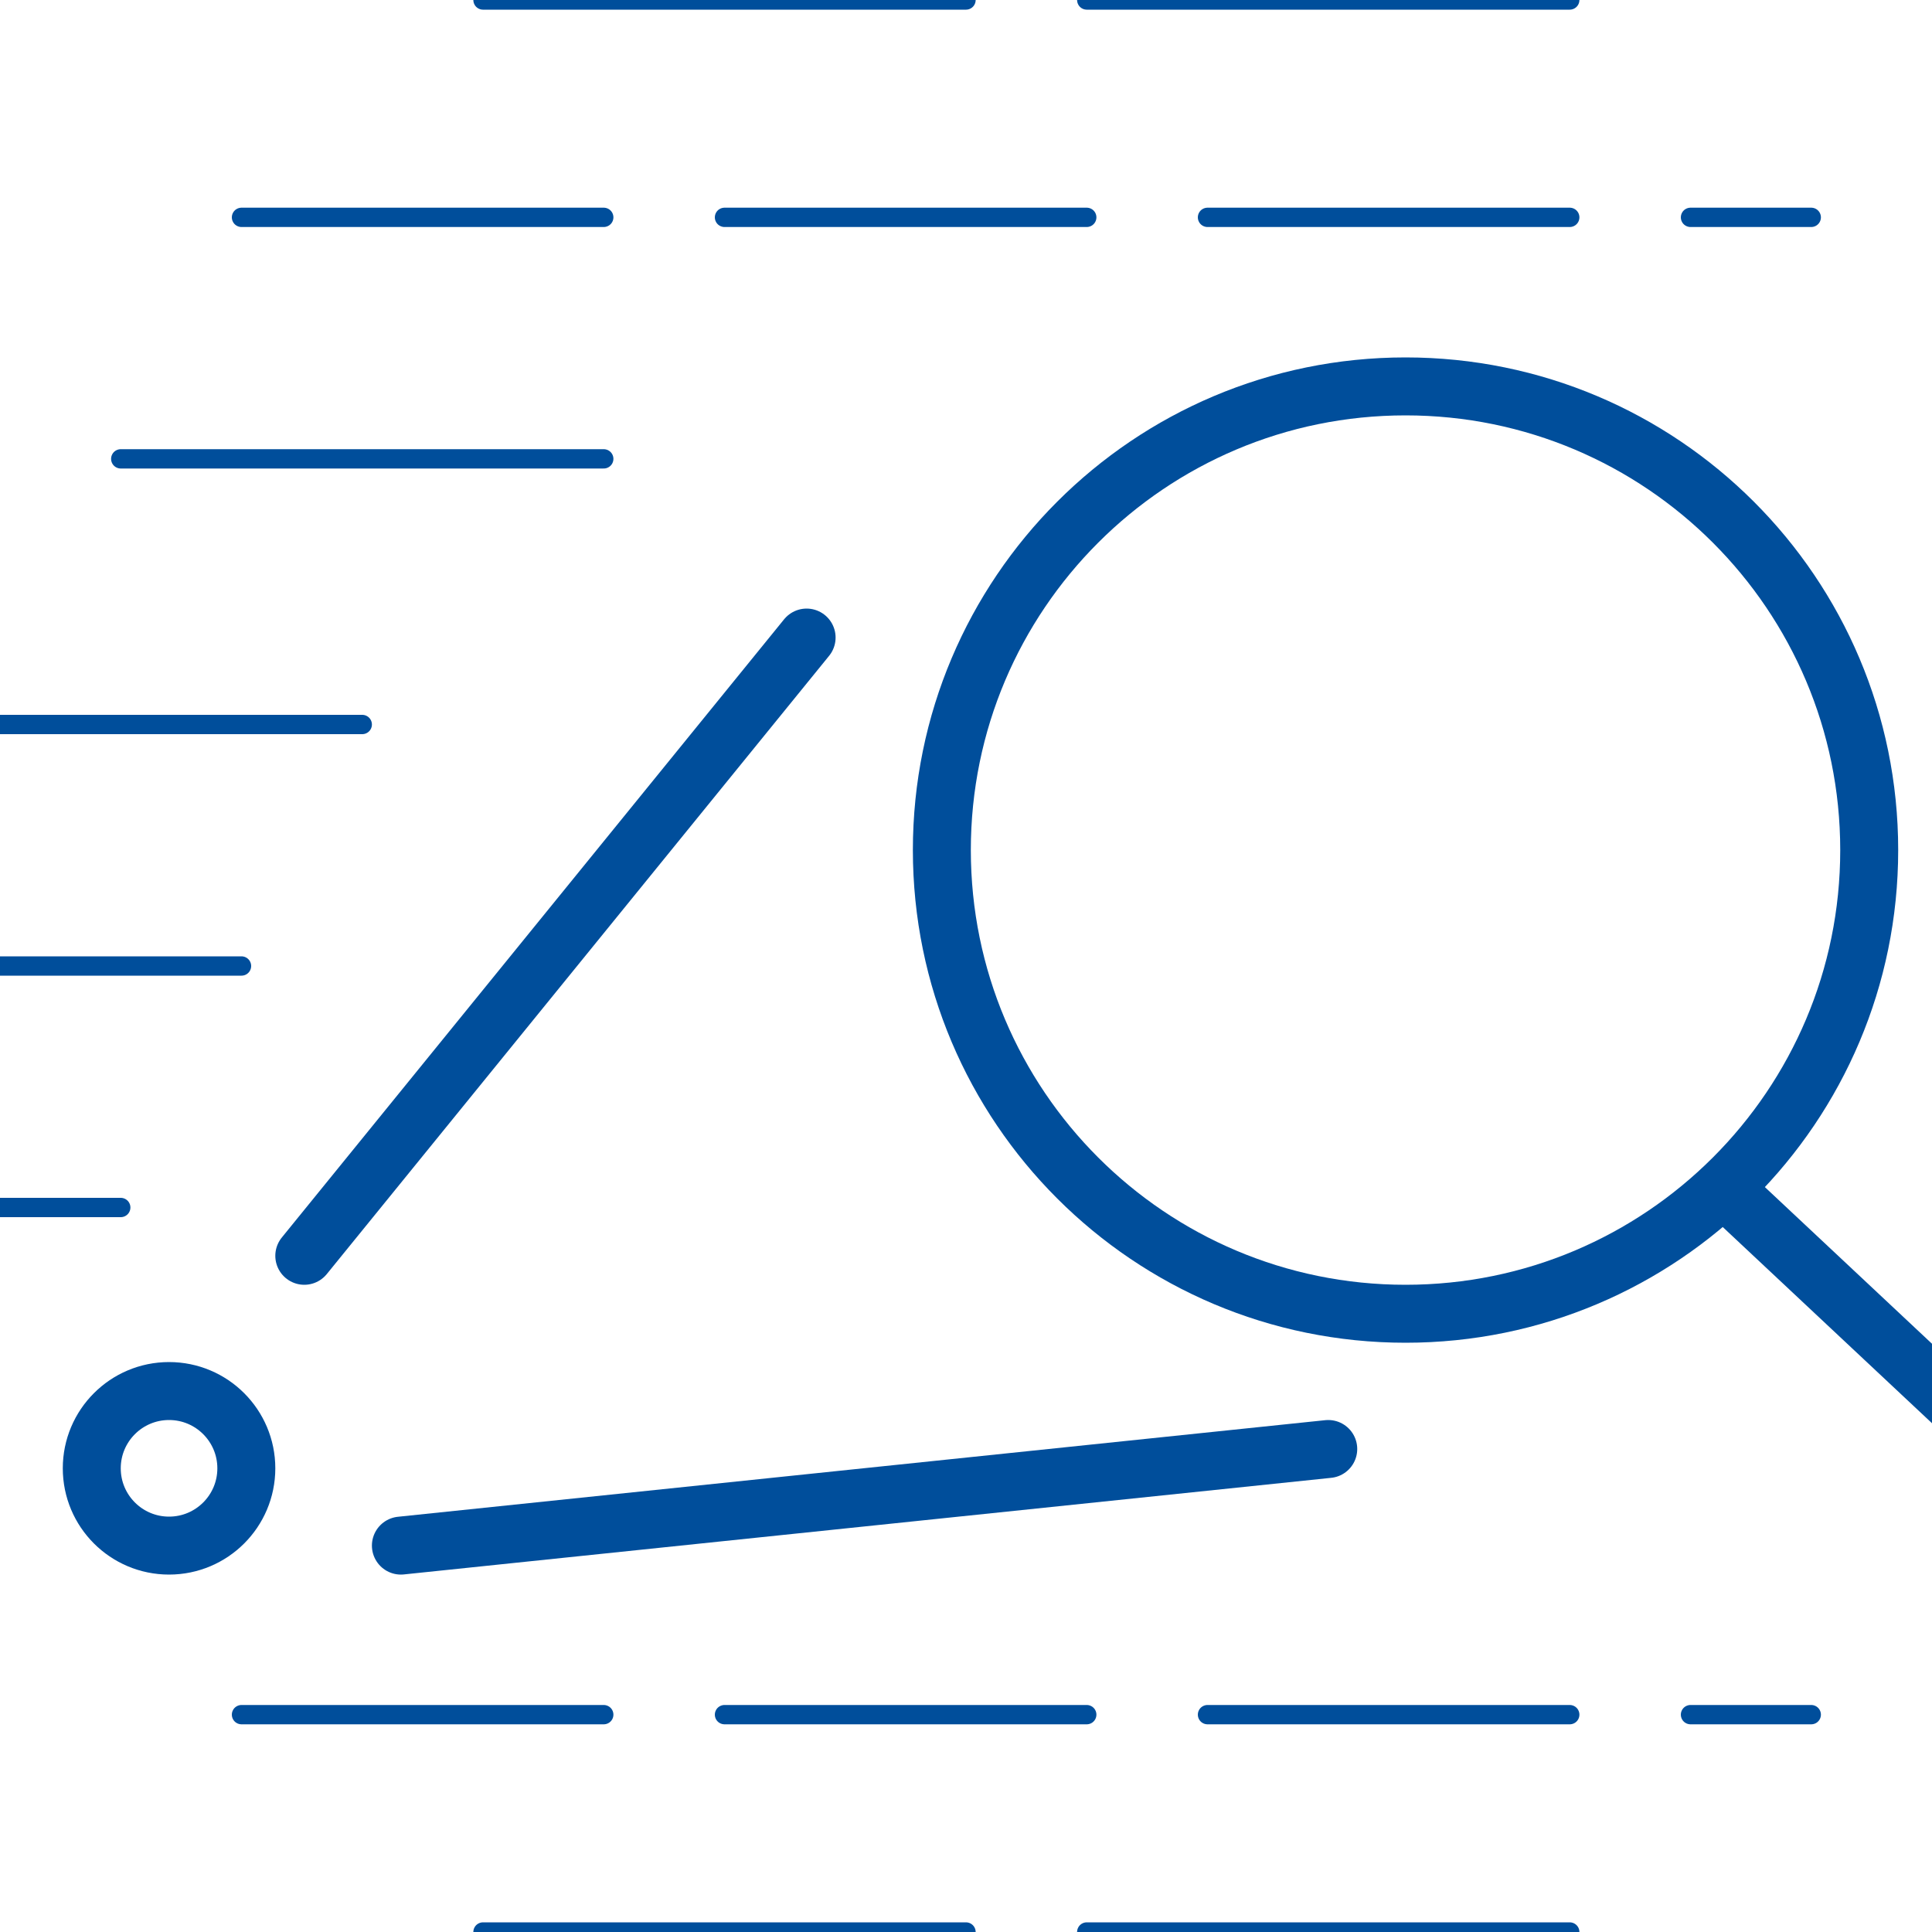
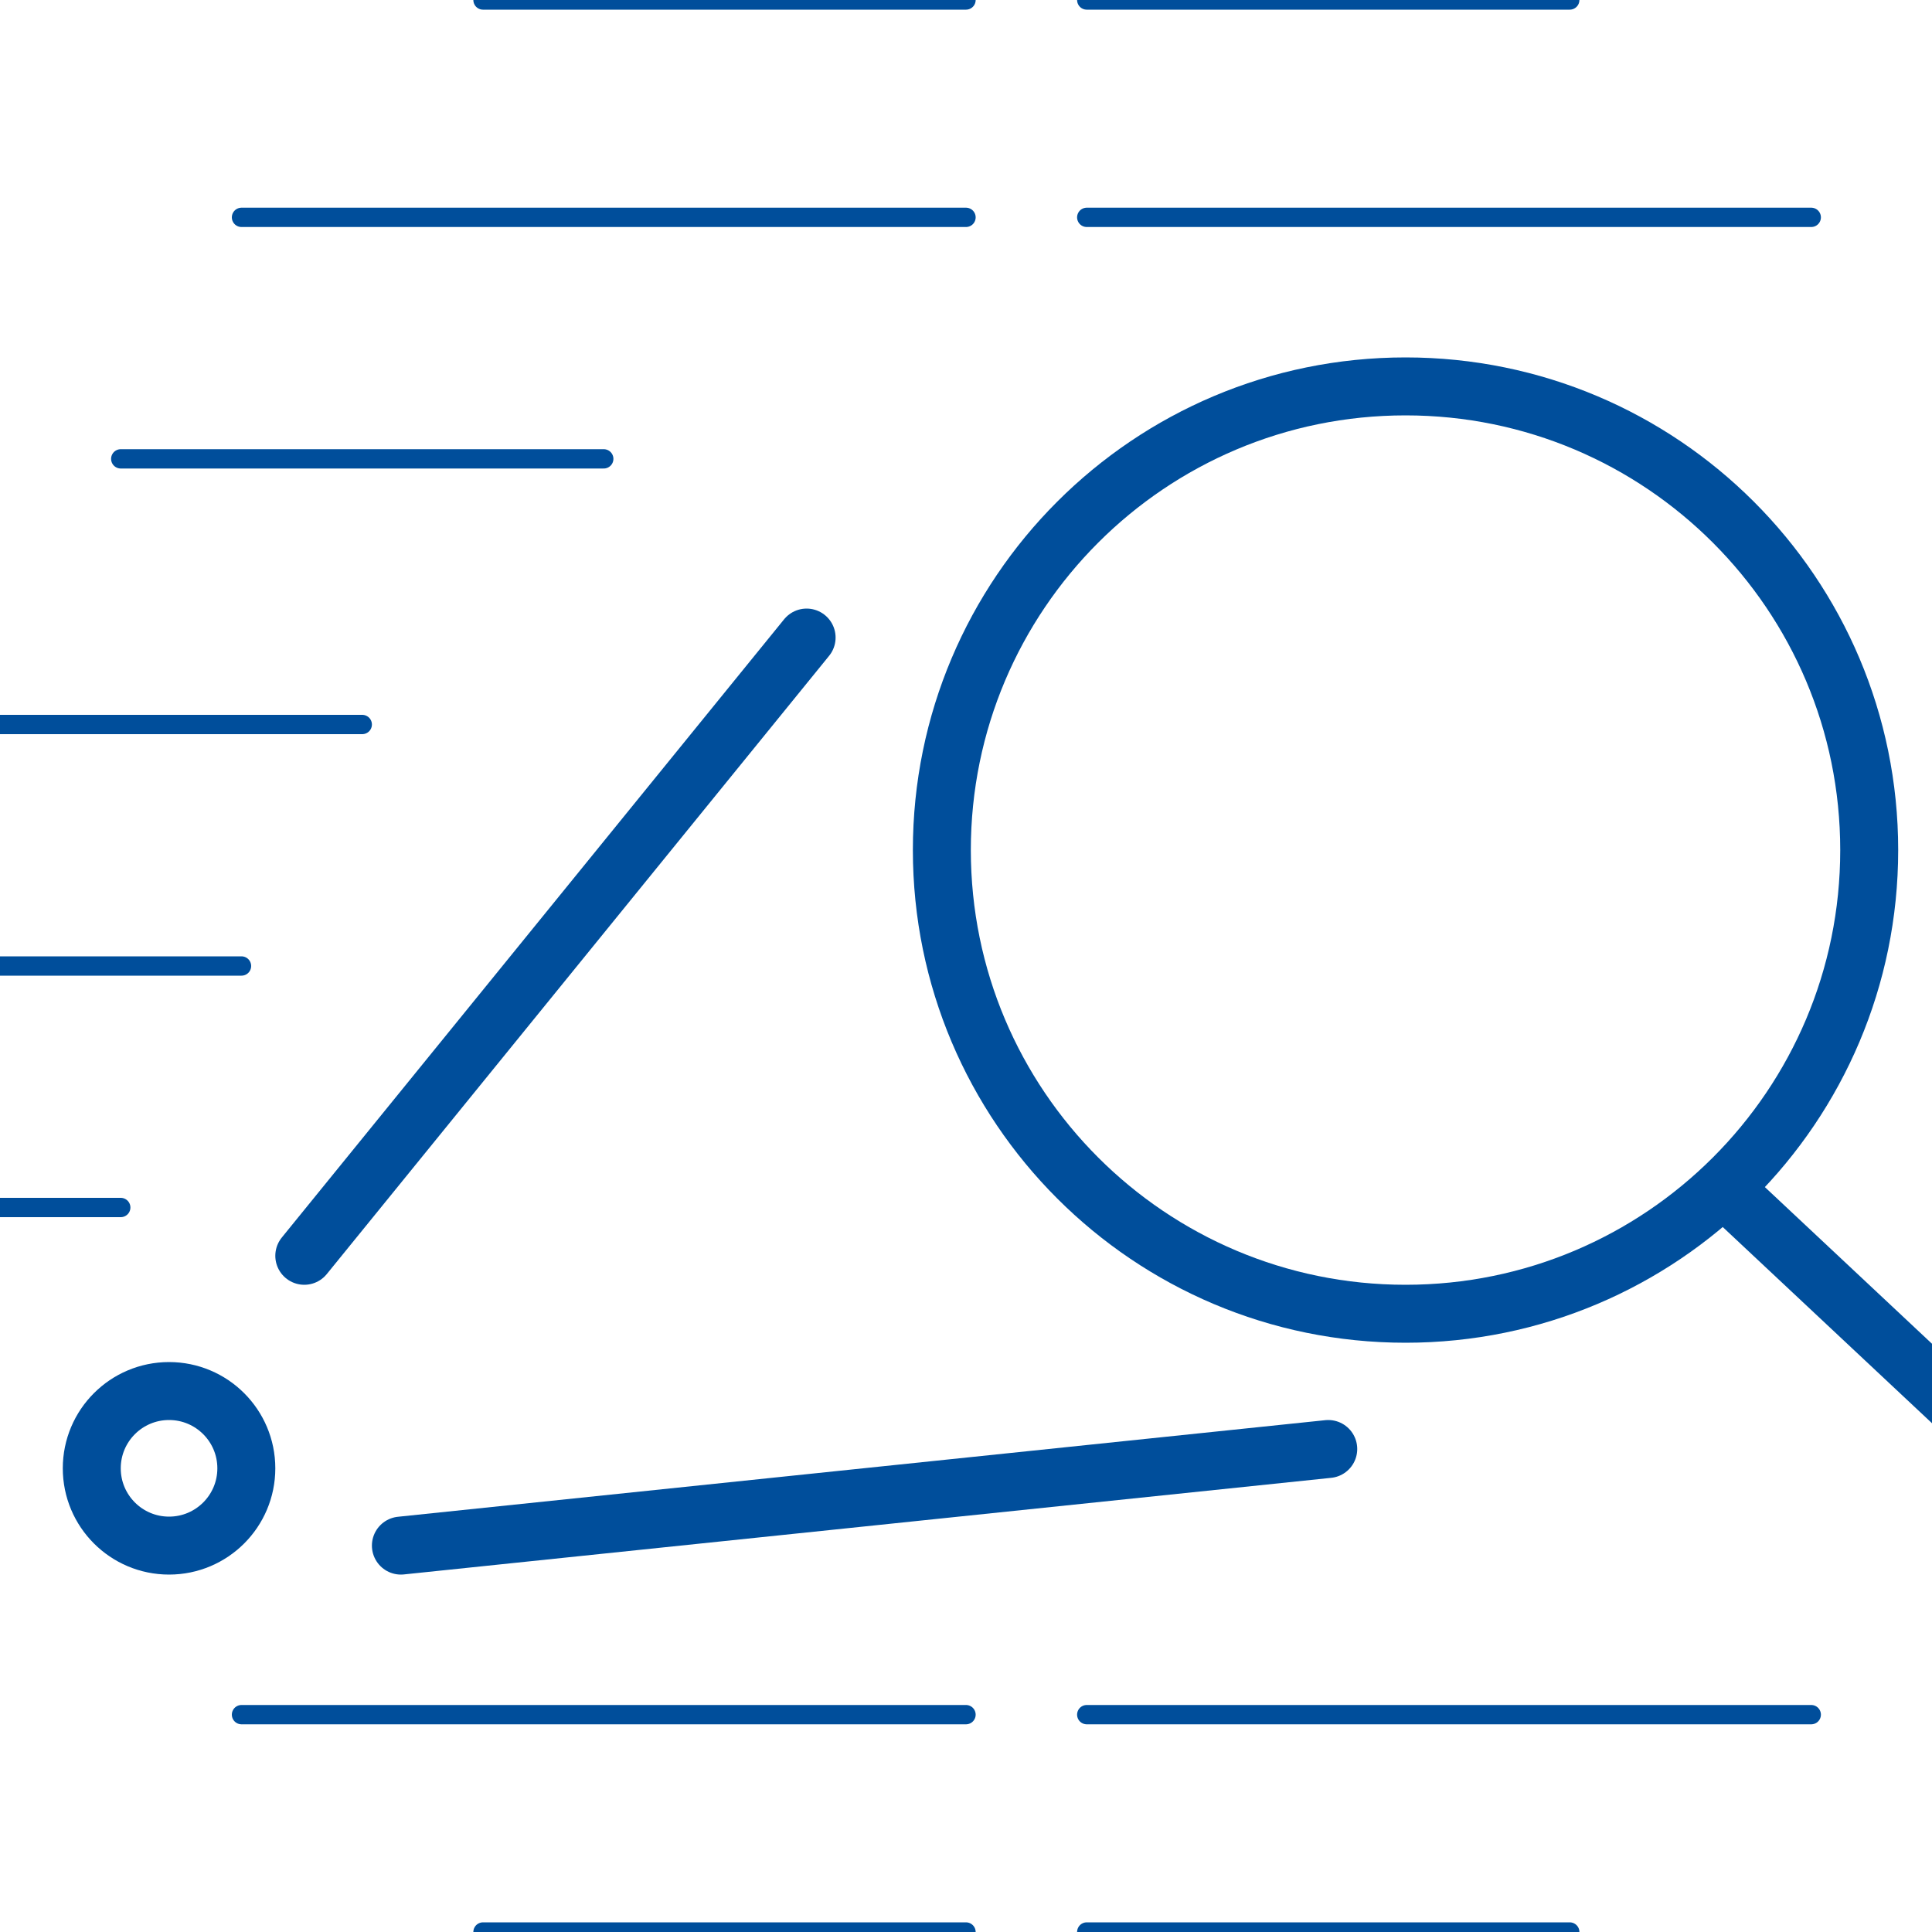
<svg xmlns="http://www.w3.org/2000/svg" viewBox="0 0 80 80" width="80" height="80">
  <style>.ic{fill:none;stroke:#004e9b;stroke-width:0.8;stroke-linecap:round;stroke-linejoin:round}.ic2{stroke-width:3;}.ic3{stroke-width:2.5;}</style>
  <line x1="20" y1="0" x2="65" y2="0" class="ic" stroke-dasharray="20,5" />
-   <line x1="10" y1="9" x2="75" y2="9" class="ic" stroke-dasharray="15,5" />
+   <line x1="10" y1="9" x2="75" y2="9" class="ic" stroke-dasharray="30,5" />
  <line x1="5" y1="19" x2="25" y2="19" class="ic" />
  <line x1="0" y1="30" x2="15" y2="30" class="ic" />
  <line x1="0" y1="40" x2="10" y2="40" class="ic" />
  <line x1="0" y1="50" x2="5" y2="50" class="ic" />
  <g transform="translate(19, 12) scale(0.8)">
    <g transform="translate(15, -5)">
      <circle cx="34" cy="34" r="24" class="ic ic2" />
      <line x1="51" y1="52" x2="67" y2="67" class="ic ic2" />
    </g>
    <circle cx="-15" cy="61" r="4" class="ic ic2" />
    <line x1="18" y1="18" x2="-8" y2="50" class="ic ic2" />
    <line x1="-3" y1="65" x2="45" y2="60" class="ic ic2" />
  </g>
-   <line x1="10" y1="71" x2="75" y2="71" class="ic" stroke-dasharray="15,5" />
+   <line x1="10" y1="71" x2="75" y2="71" class="ic" stroke-dasharray="30,5" />
  <line x1="20" y1="80" x2="65" y2="80" class="ic" stroke-dasharray="20,5" />
</svg>
